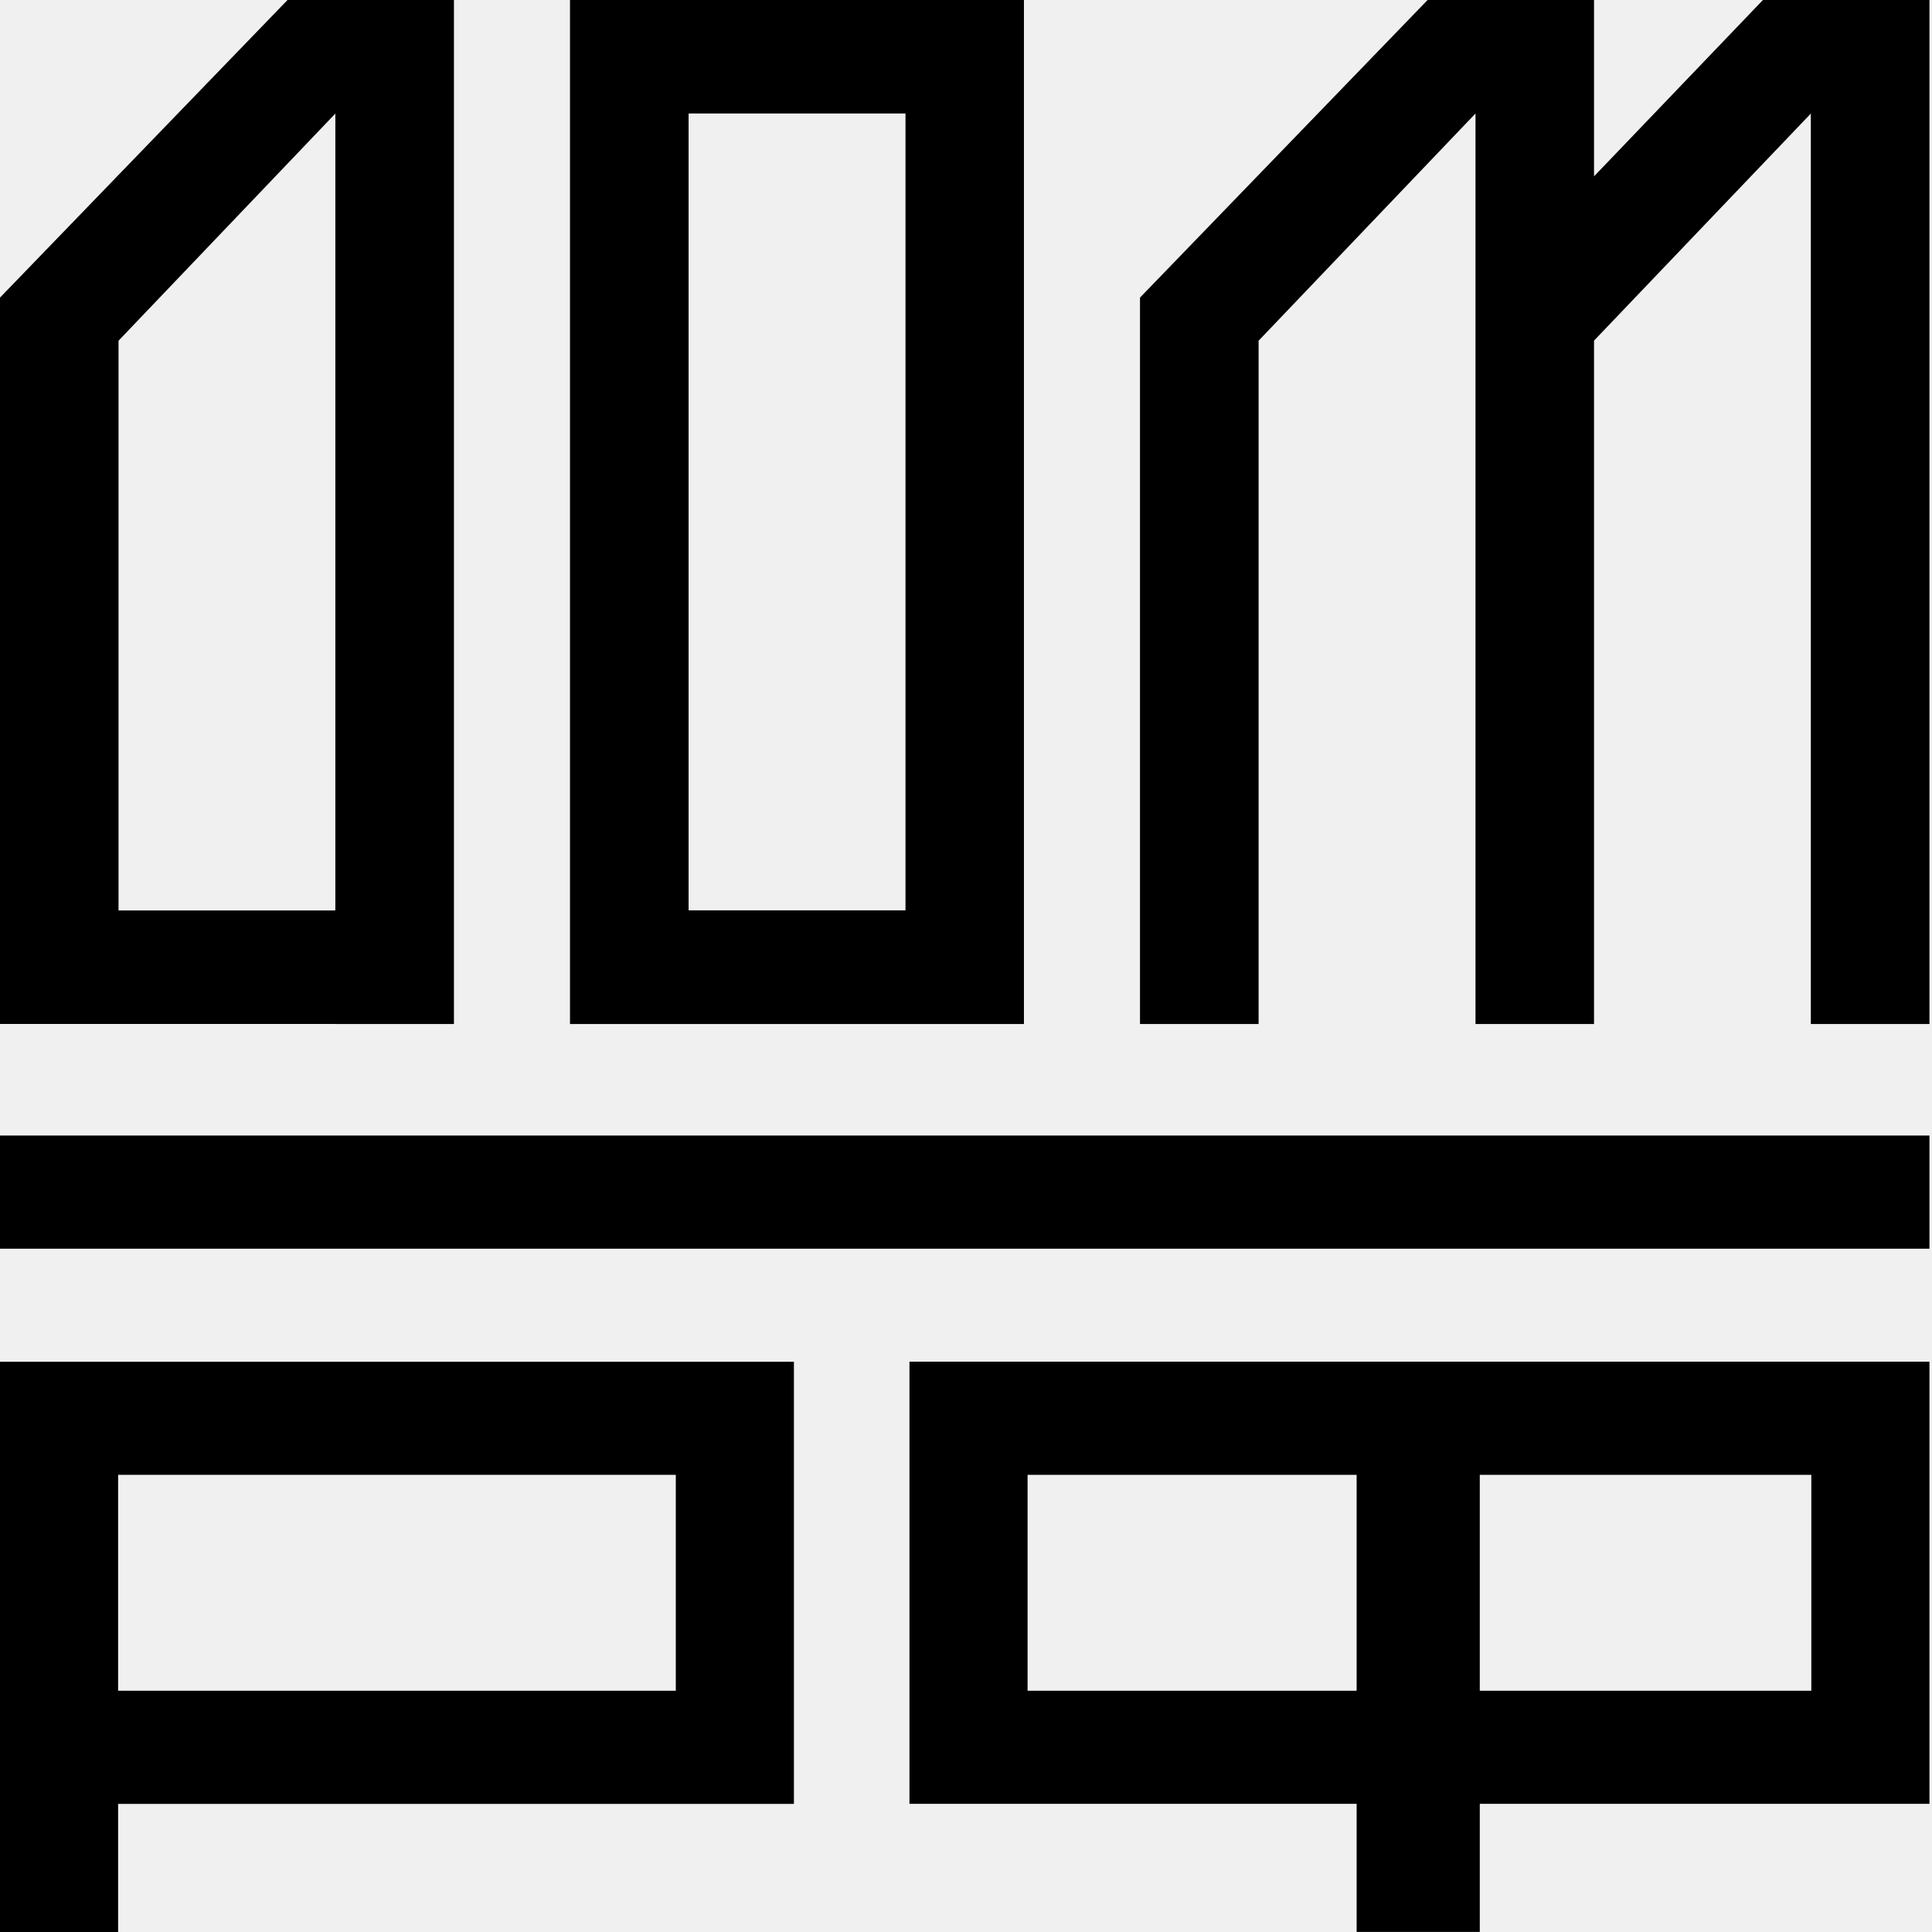
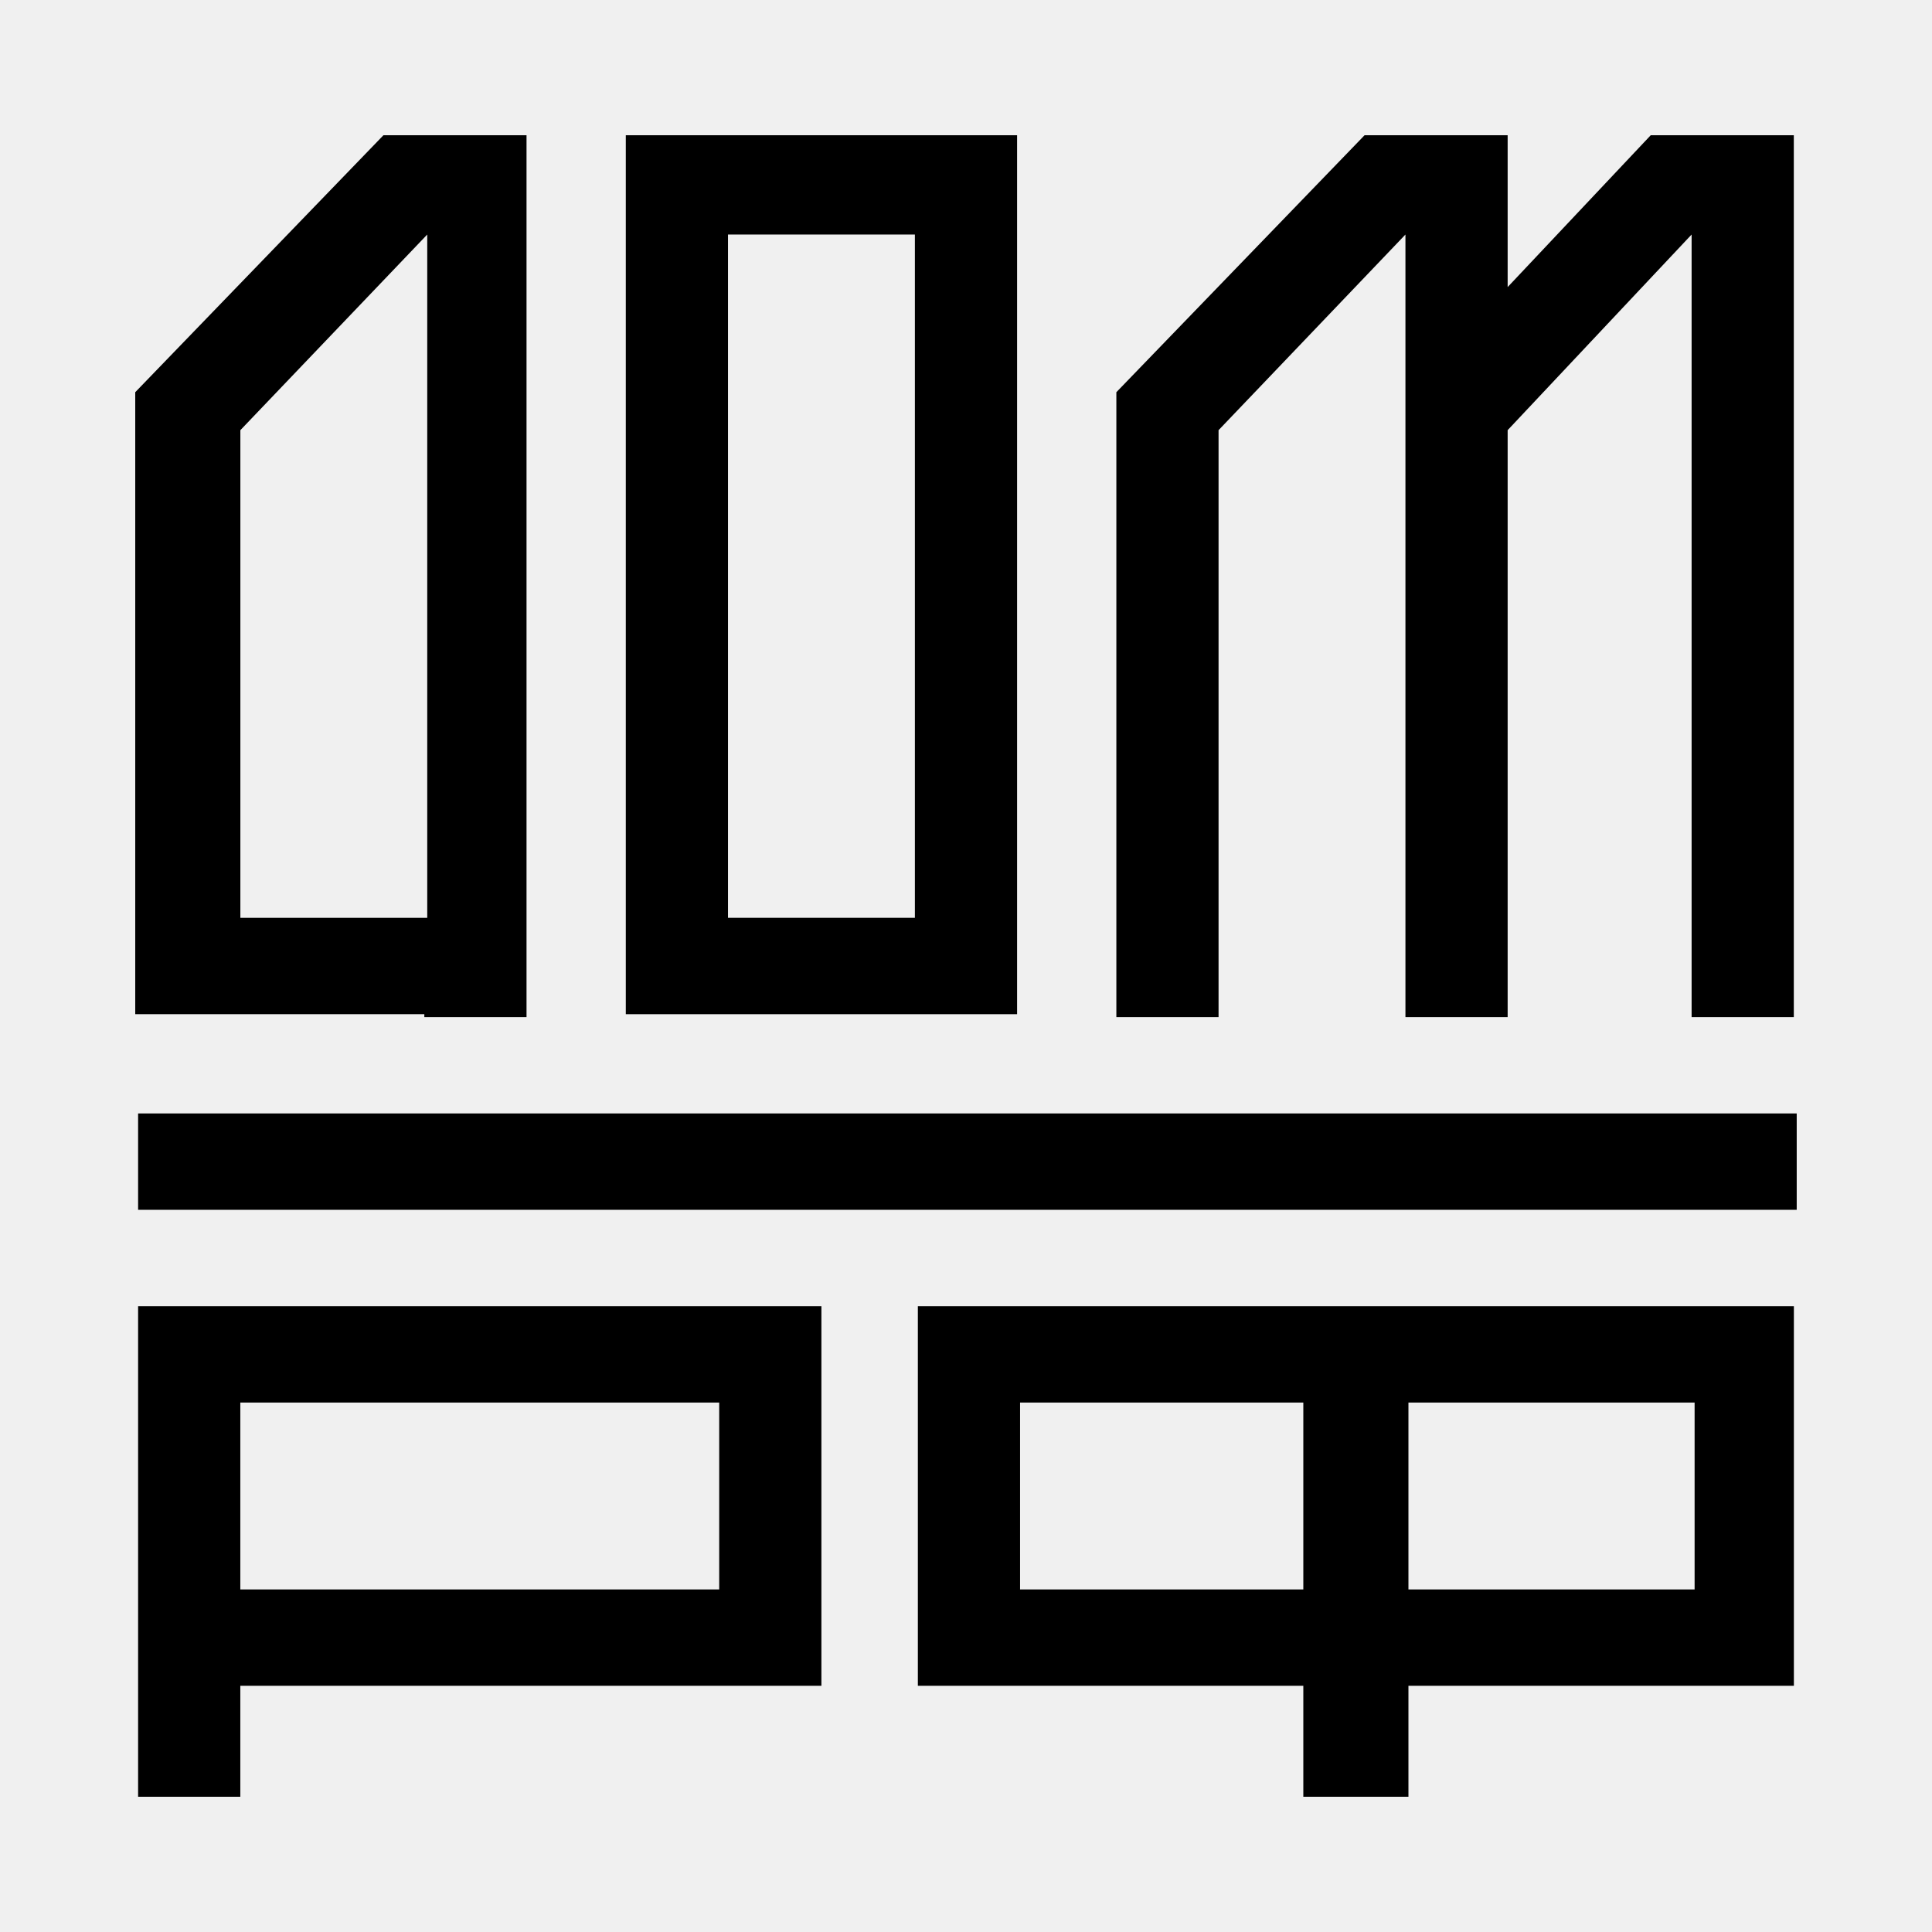
<svg xmlns="http://www.w3.org/2000/svg" width="200" height="200" viewBox="0 0 200 200" fill="none">
-   <g clip-path="url(#clip0_746_201)">
-     <path d="M199.736 117.551H0V129.265H199.736V117.551Z" fill="black" />
-     <path d="M0 200H12.227V186.739H82.186V140.969H0V200ZM12.227 152.674H69.959V175.025H12.227V152.674Z" fill="black" />
-     <path d="M94.139 186.731H140.439V199.992H153.187V186.731H199.736V140.961H94.147V186.731H94.139ZM153.187 152.675H187.507V175.025H153.187V152.675ZM106.374 152.675H140.439V175.025H106.374V152.675Z" fill="black" />
-     <path d="M105.998 0H59.006V106.007H105.998V0ZM93.737 94.241H71.284V11.748H93.737V94.241Z" fill="black" />
-     <path d="M130.29 35.27L152.743 11.748V106.007H165.013V35.261L187.457 11.757V106.007H199.736V0H182.498L165.013 18.255V0H147.784L118.012 30.807V106.007H130.29V35.27Z" fill="black" />
-     <path d="M34.723 106.007H46.992V0H29.764L0 30.807V105.998H34.723V106.007ZM12.27 35.27L34.714 11.757V94.25H12.27V35.27Z" fill="black" />
+   <g clip-path="url(#clip0_902_3)">
+     <path d="M185.995 115.264H14.297V125.239H185.995V115.264Z" fill="black" />
+     <path d="M14.297 186.001H24.877V174.514H85.032V135.217H14.297V186.001ZM24.877 145.192H74.452V164.538H24.877V145.192Z" fill="black" />
+     <path d="M95.017 174.514H134.919V186.001H145.801V174.514H185.702V135.217H95.017V174.514ZM145.801 145.192H175.425V164.538H145.801V145.192ZM105.597 145.192H134.919V164.538H105.597V145.192Z" fill="black" />
+     <path d="M105.289 14H64.783V104.988H105.289V14ZM94.709 95.012H75.362V24.278H94.709V95.012Z" fill="black" />
+     <path d="M126.145 44.531L145.491 24.278V105.29H156.071V44.531L175.115 24.278V105.29H185.695V14H170.883L156.071 29.719V14H141.259L115.565 40.601V105.29H126.145V44.531Z" fill="black" />
+     <path d="M43.926 105.29H54.506V95.314V14H39.694L14 40.601V95.012V104.988H24.58H43.926V105.29ZM24.882 44.531L44.228 24.278V95.012H24.882V44.531Z" fill="black" />
  </g>
  <defs>
-     <clipPath id="clip0_746_201">
-       <rect width="200" height="200" fill="white" />
+     <clipPath id="clip0_902_3">
+       <rect width="172" height="172" fill="white" transform="translate(14 14)" />
    </clipPath>
  </defs>
</svg>
